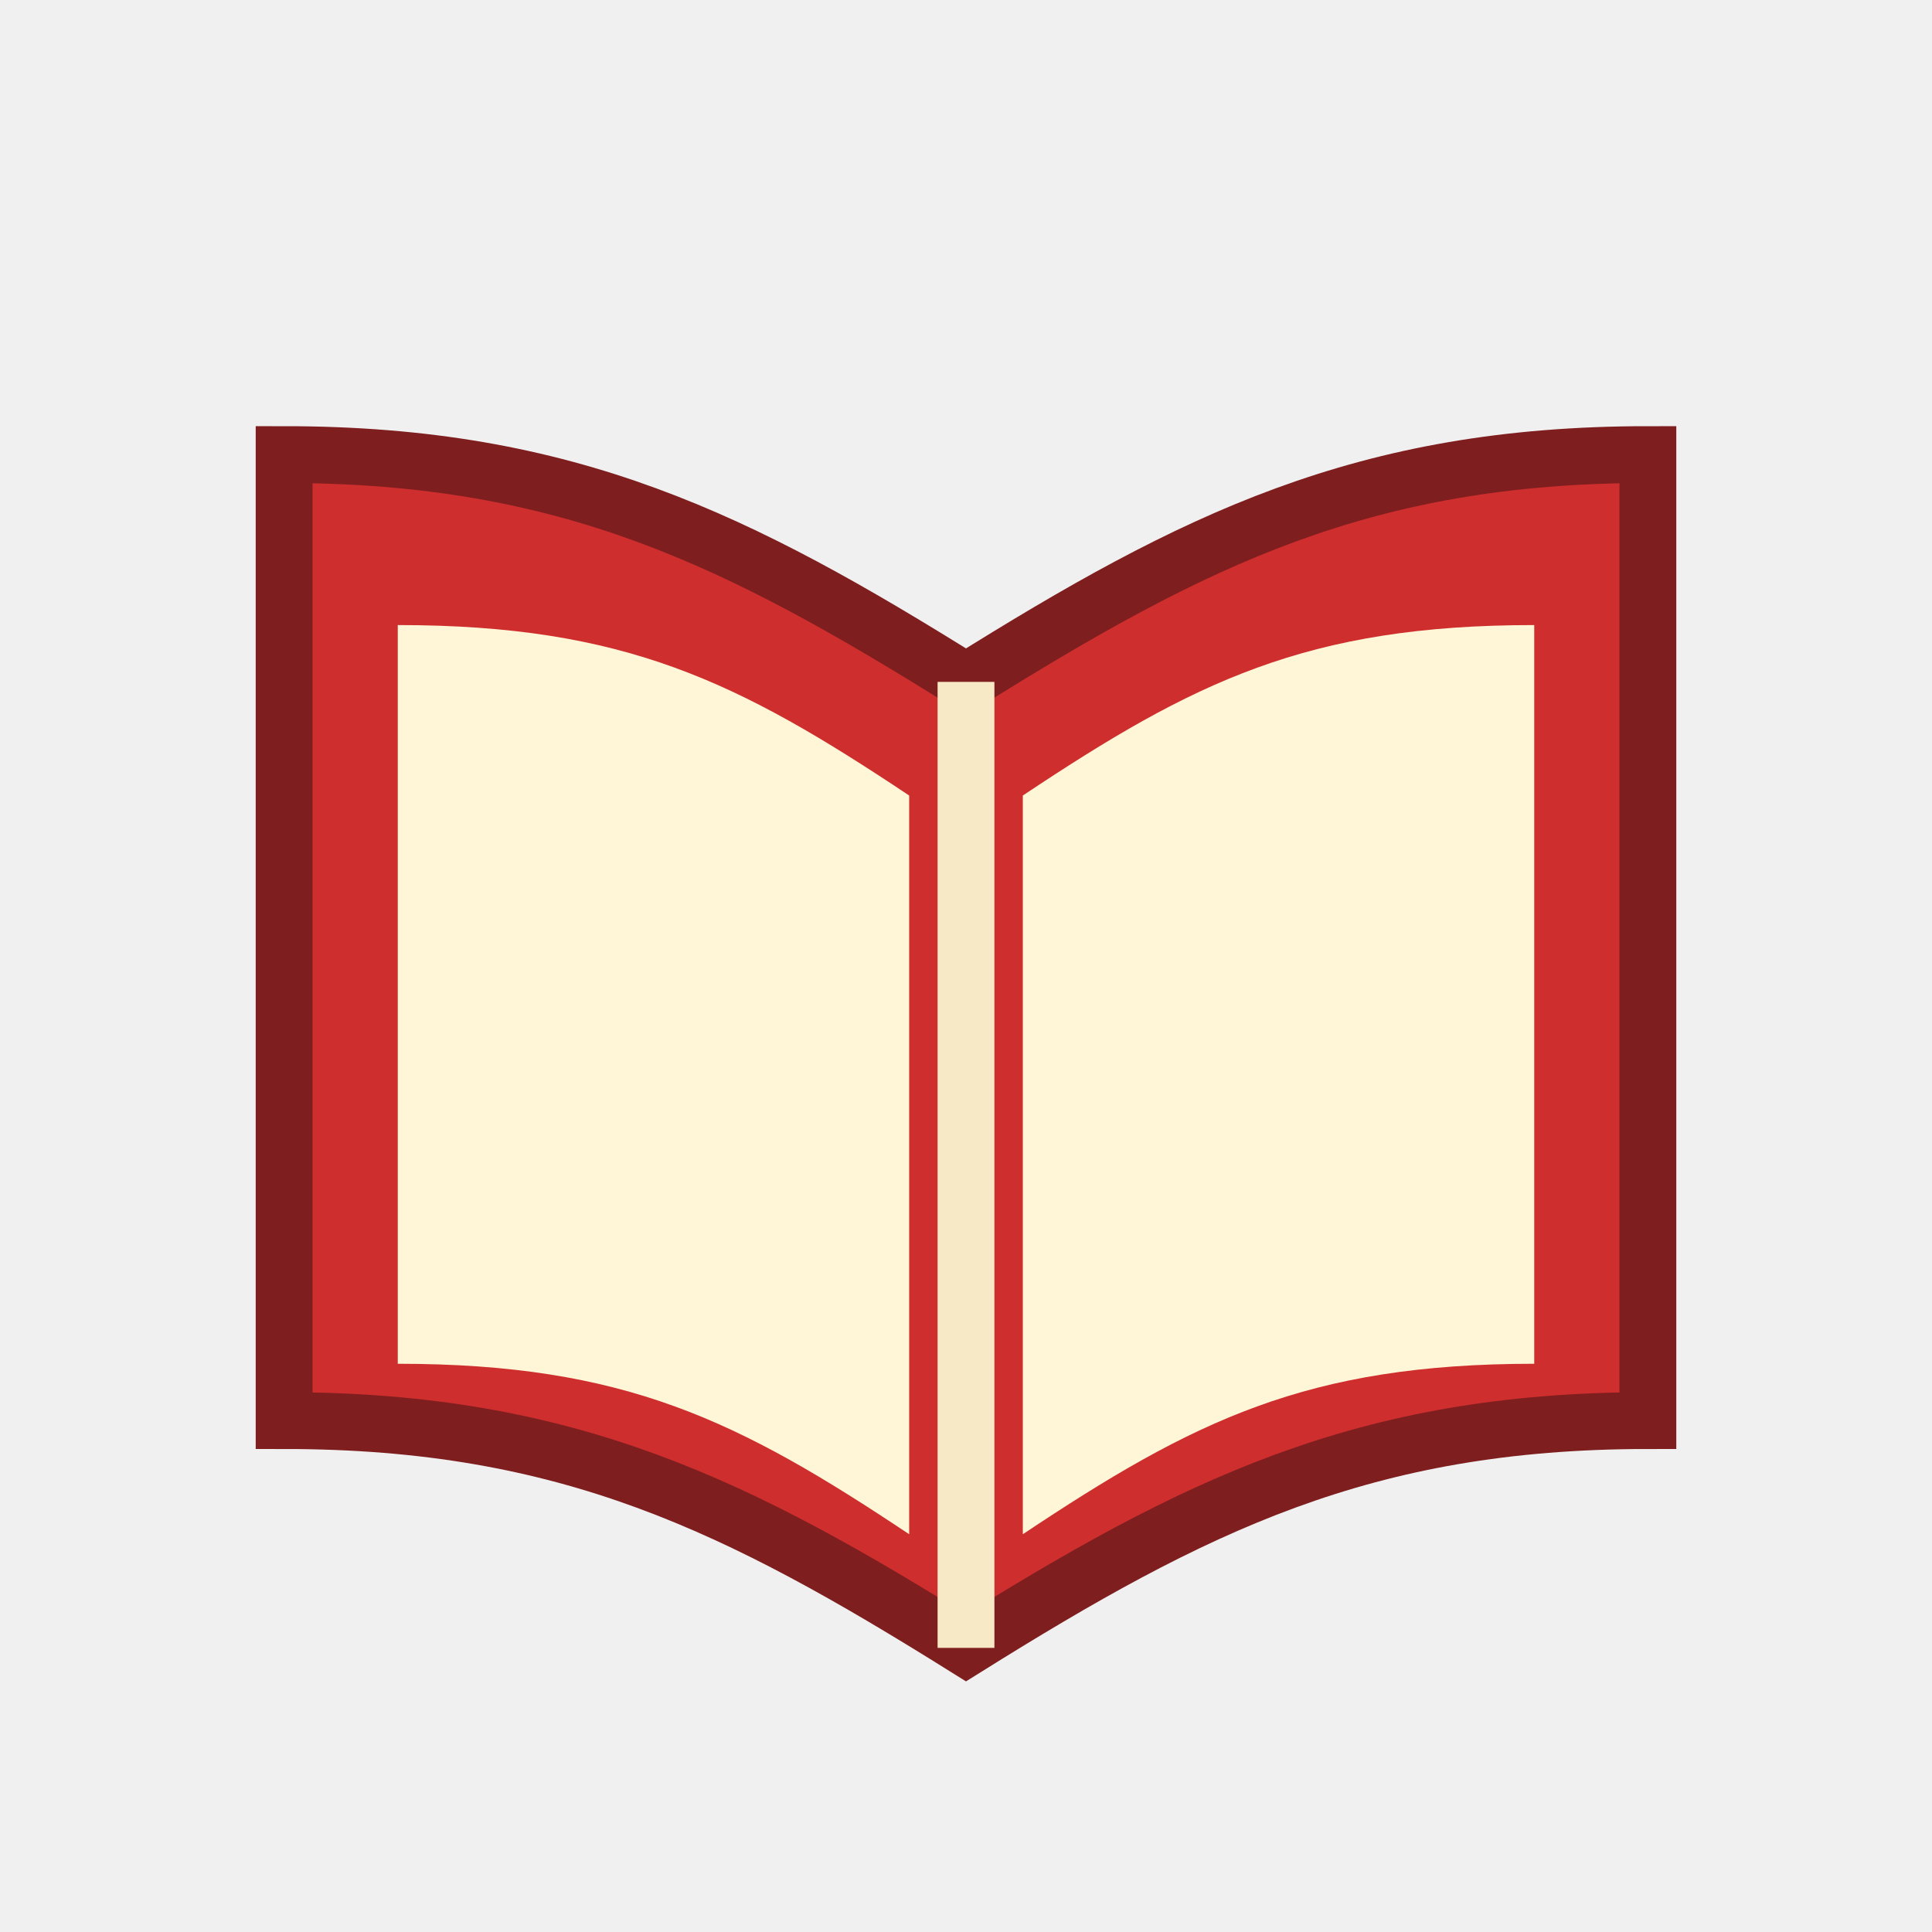
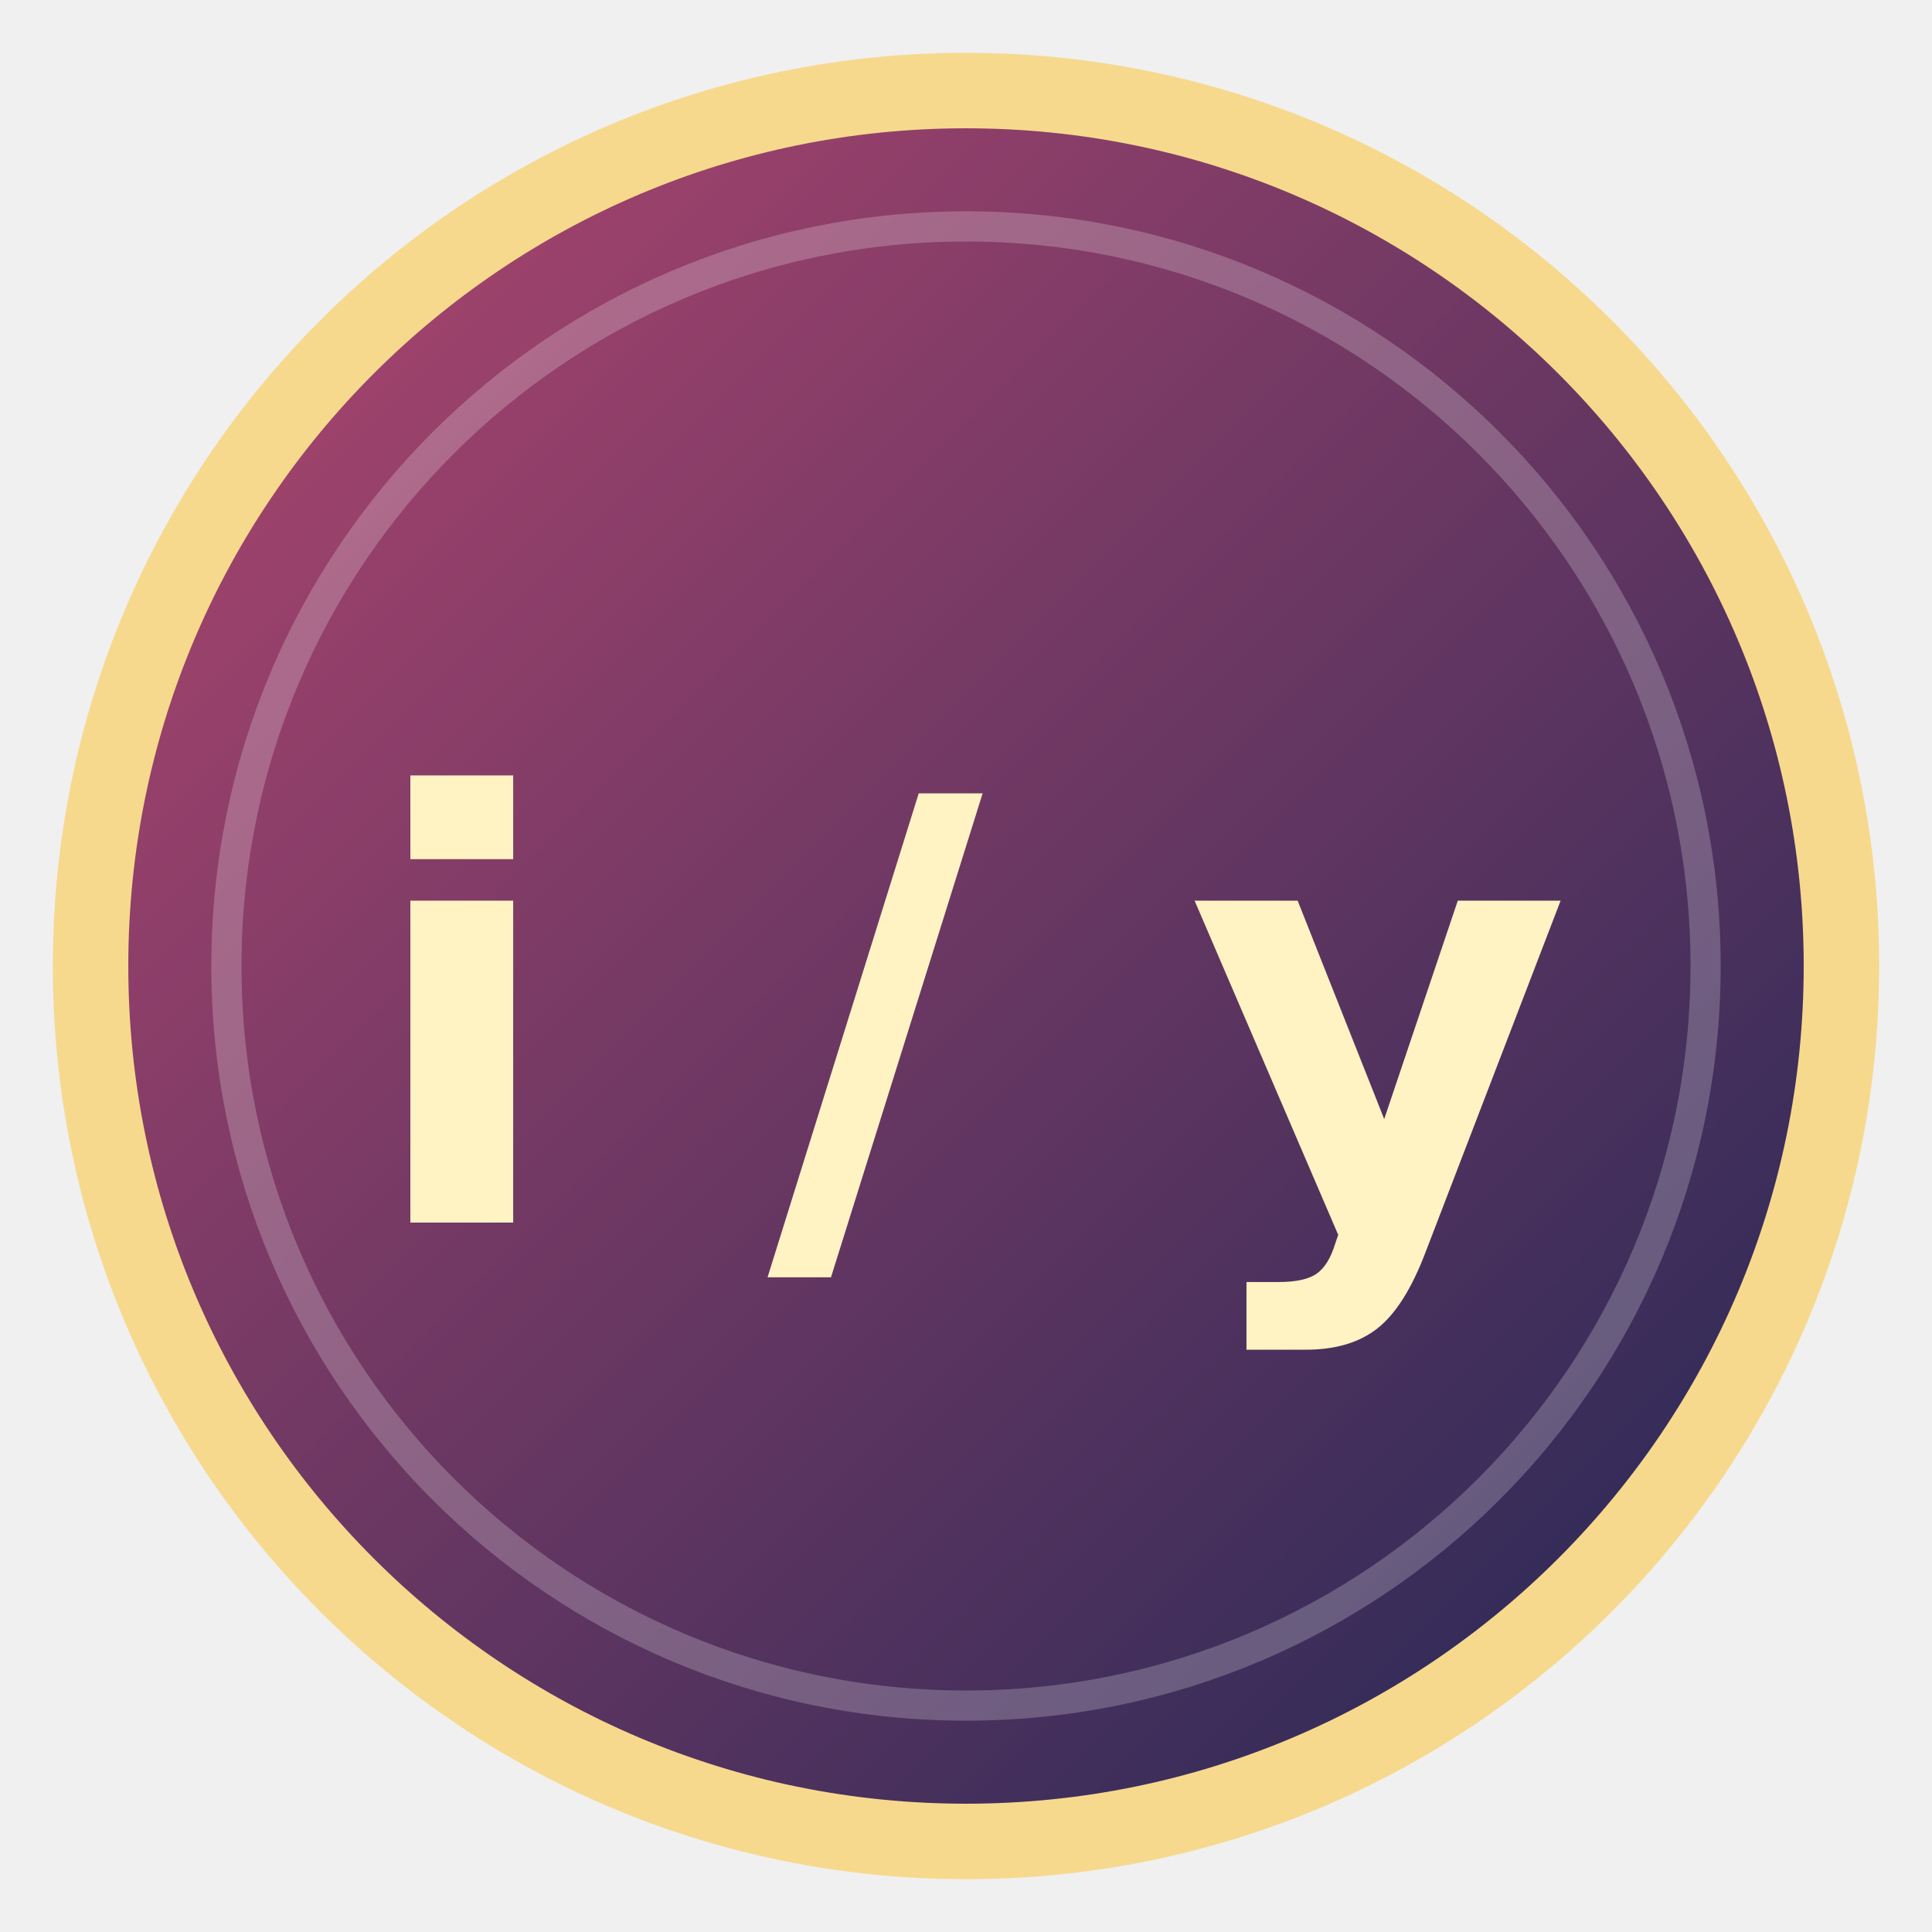
- <svg xmlns="http://www.w3.org/2000/svg" width="128" height="128" viewBox="0 0 68 68">
-   <path d="M10 16c10 0 16 3 24 8 8-5 14-8 24-8v34c-10 0-16 3-24 8-8-5-14-8-24-8V16z" fill="#cf2e2e" stroke="#7f1e1e" stroke-width="2" />
-   <path d="M34 24v34" stroke="#f7e8c6" stroke-width="2" />
-   <path d="M14 22c8 0 12 2 18 6v26c-6-4-10-6-18-6V22z" fill="#fff6d7" />
-   <path d="M36 28c6-4 10-6 18-6v26c-8 0-12 2-18 6V28z" fill="#fff6d7" />
+ <svg xmlns="http://www.w3.org/2000/svg" width="128" height="128" viewBox="0 0 128 128">
+   <defs>
+     <linearGradient id="iconBG" x1="0" y1="0" x2="1" y2="1">
+       <stop stop-color="#b54770" />
+       <stop offset="1" stop-color="#1d2755" />
+     </linearGradient>
+   </defs>
+   <circle cx="64" cy="64" r="58" fill="url(#iconBG)" stroke="#f6d98d" stroke-width="5" />
+   <circle cx="64" cy="64" r="49" fill="none" stroke="#ffffff" stroke-width="2" opacity=".22" />
+   <text x="64" y="81" font-family="DejaVu Sans,Arial,sans-serif" font-weight="900" font-size="39" fill="#fff3c3" text-anchor="middle">i / y</text>
</svg>
